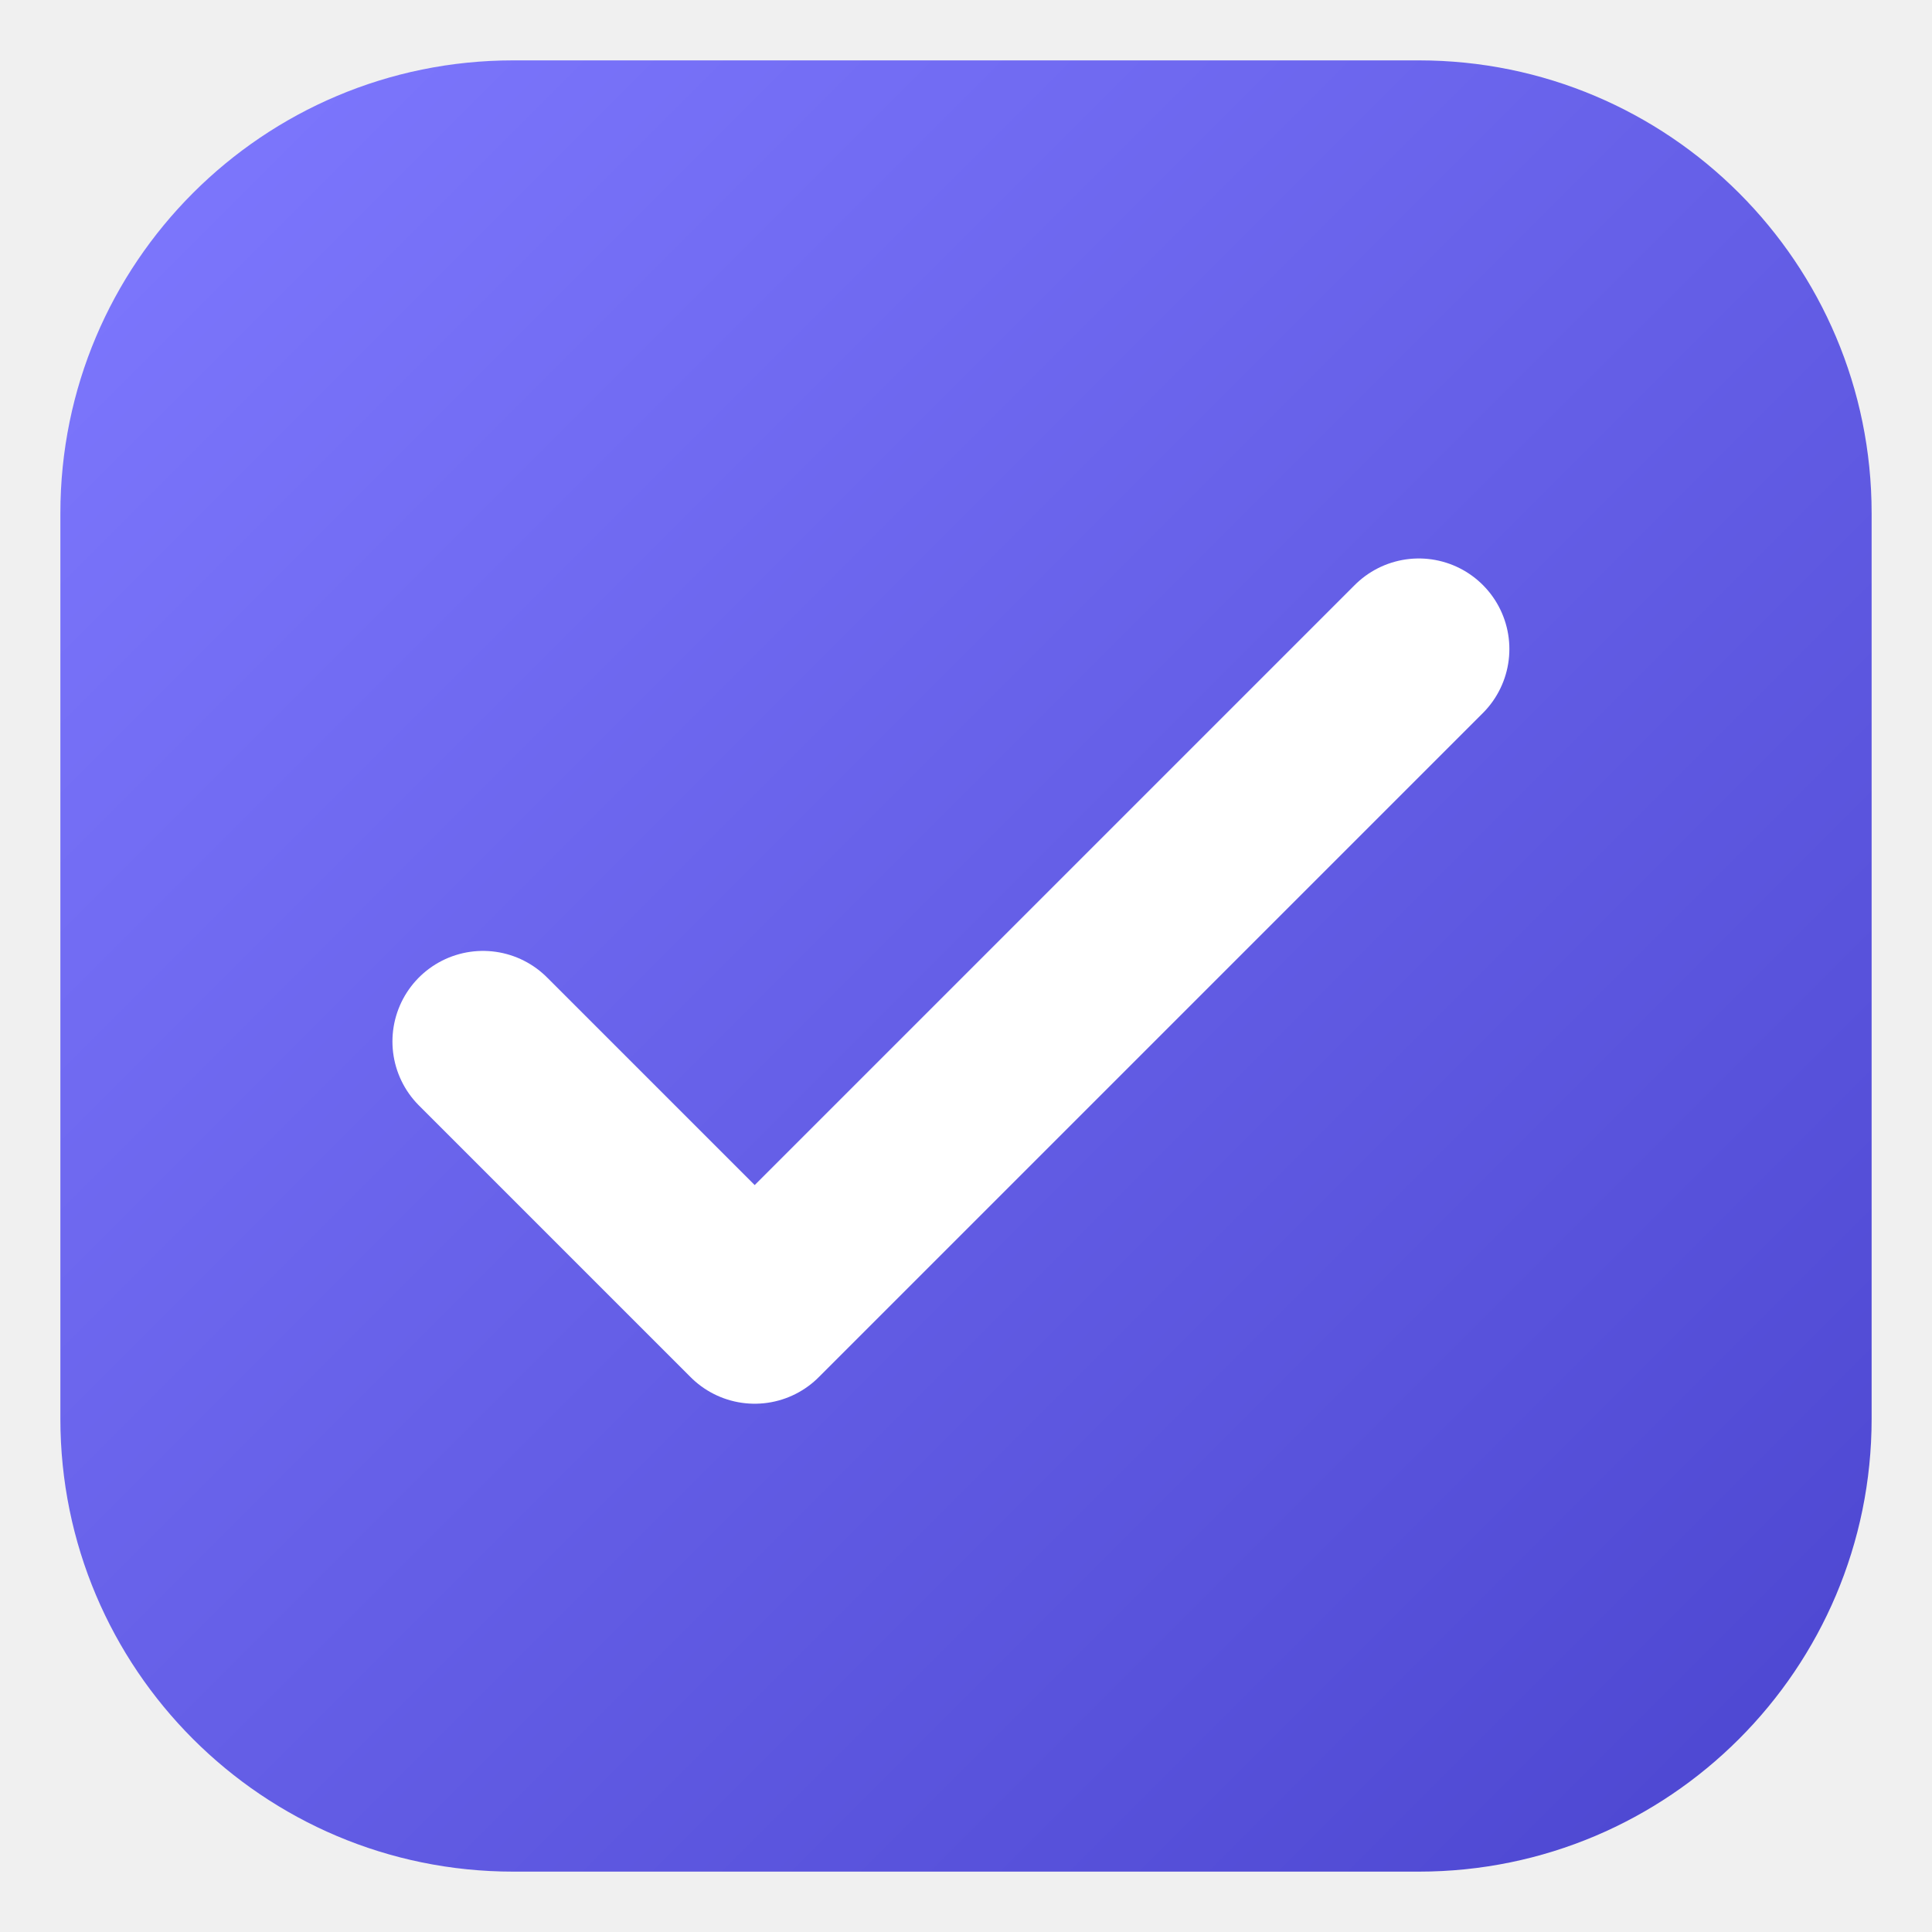
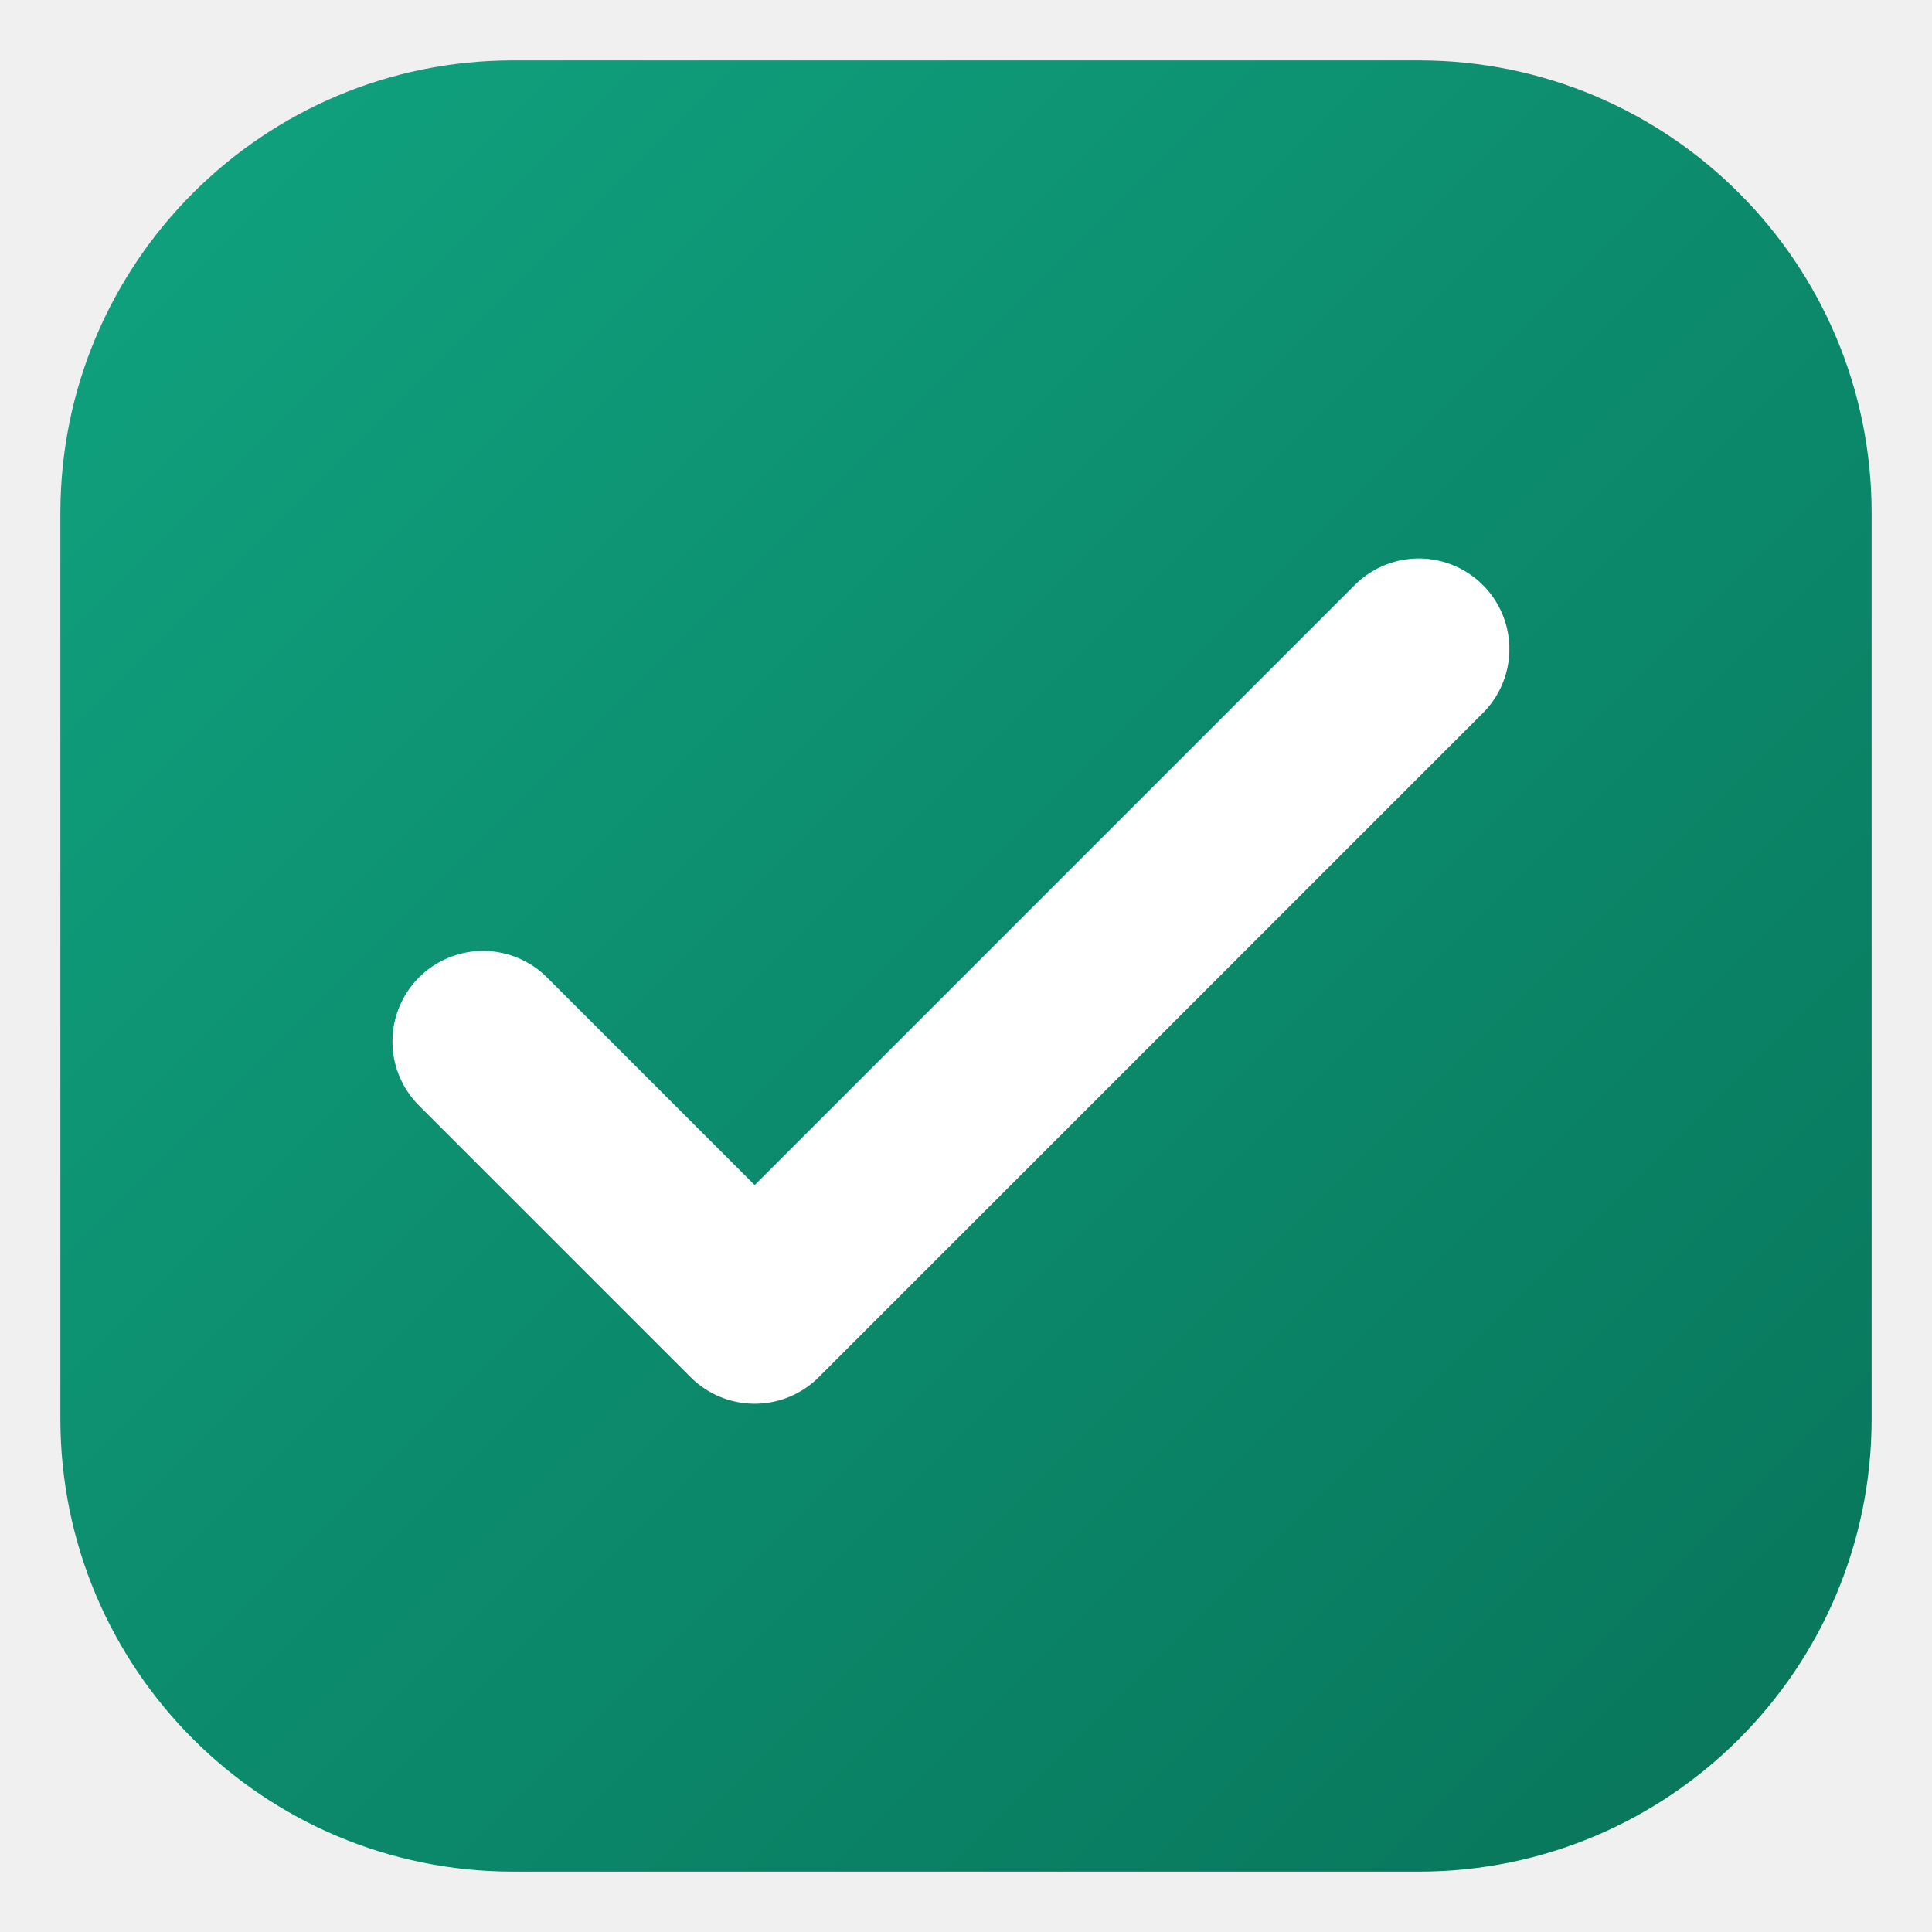
<svg xmlns="http://www.w3.org/2000/svg" viewBox="0 0 256 256" width="256" height="256" role="img" aria-label="Todo and pomodoro">
  <defs>
    <linearGradient id="g" x1="0" y1="0" x2="1" y2="1">
-       <stop offset="0" stop-color="#7f79ff" />
-       <stop offset="1" stop-color="#4b45cf" />
+       <stop offset="0" stop-color="#10a37f" />
+       <stop offset="1" stop-color="#08745a" />
    </linearGradient>
  </defs>
  <rect x="8" y="8" width="240" height="240" rx="60" fill="url(#g)" />
  <path d="M64 138 L100 174 L188 86" fill="none" stroke="#ffffff" stroke-width="24" stroke-linecap="round" stroke-linejoin="round" />
</svg>
